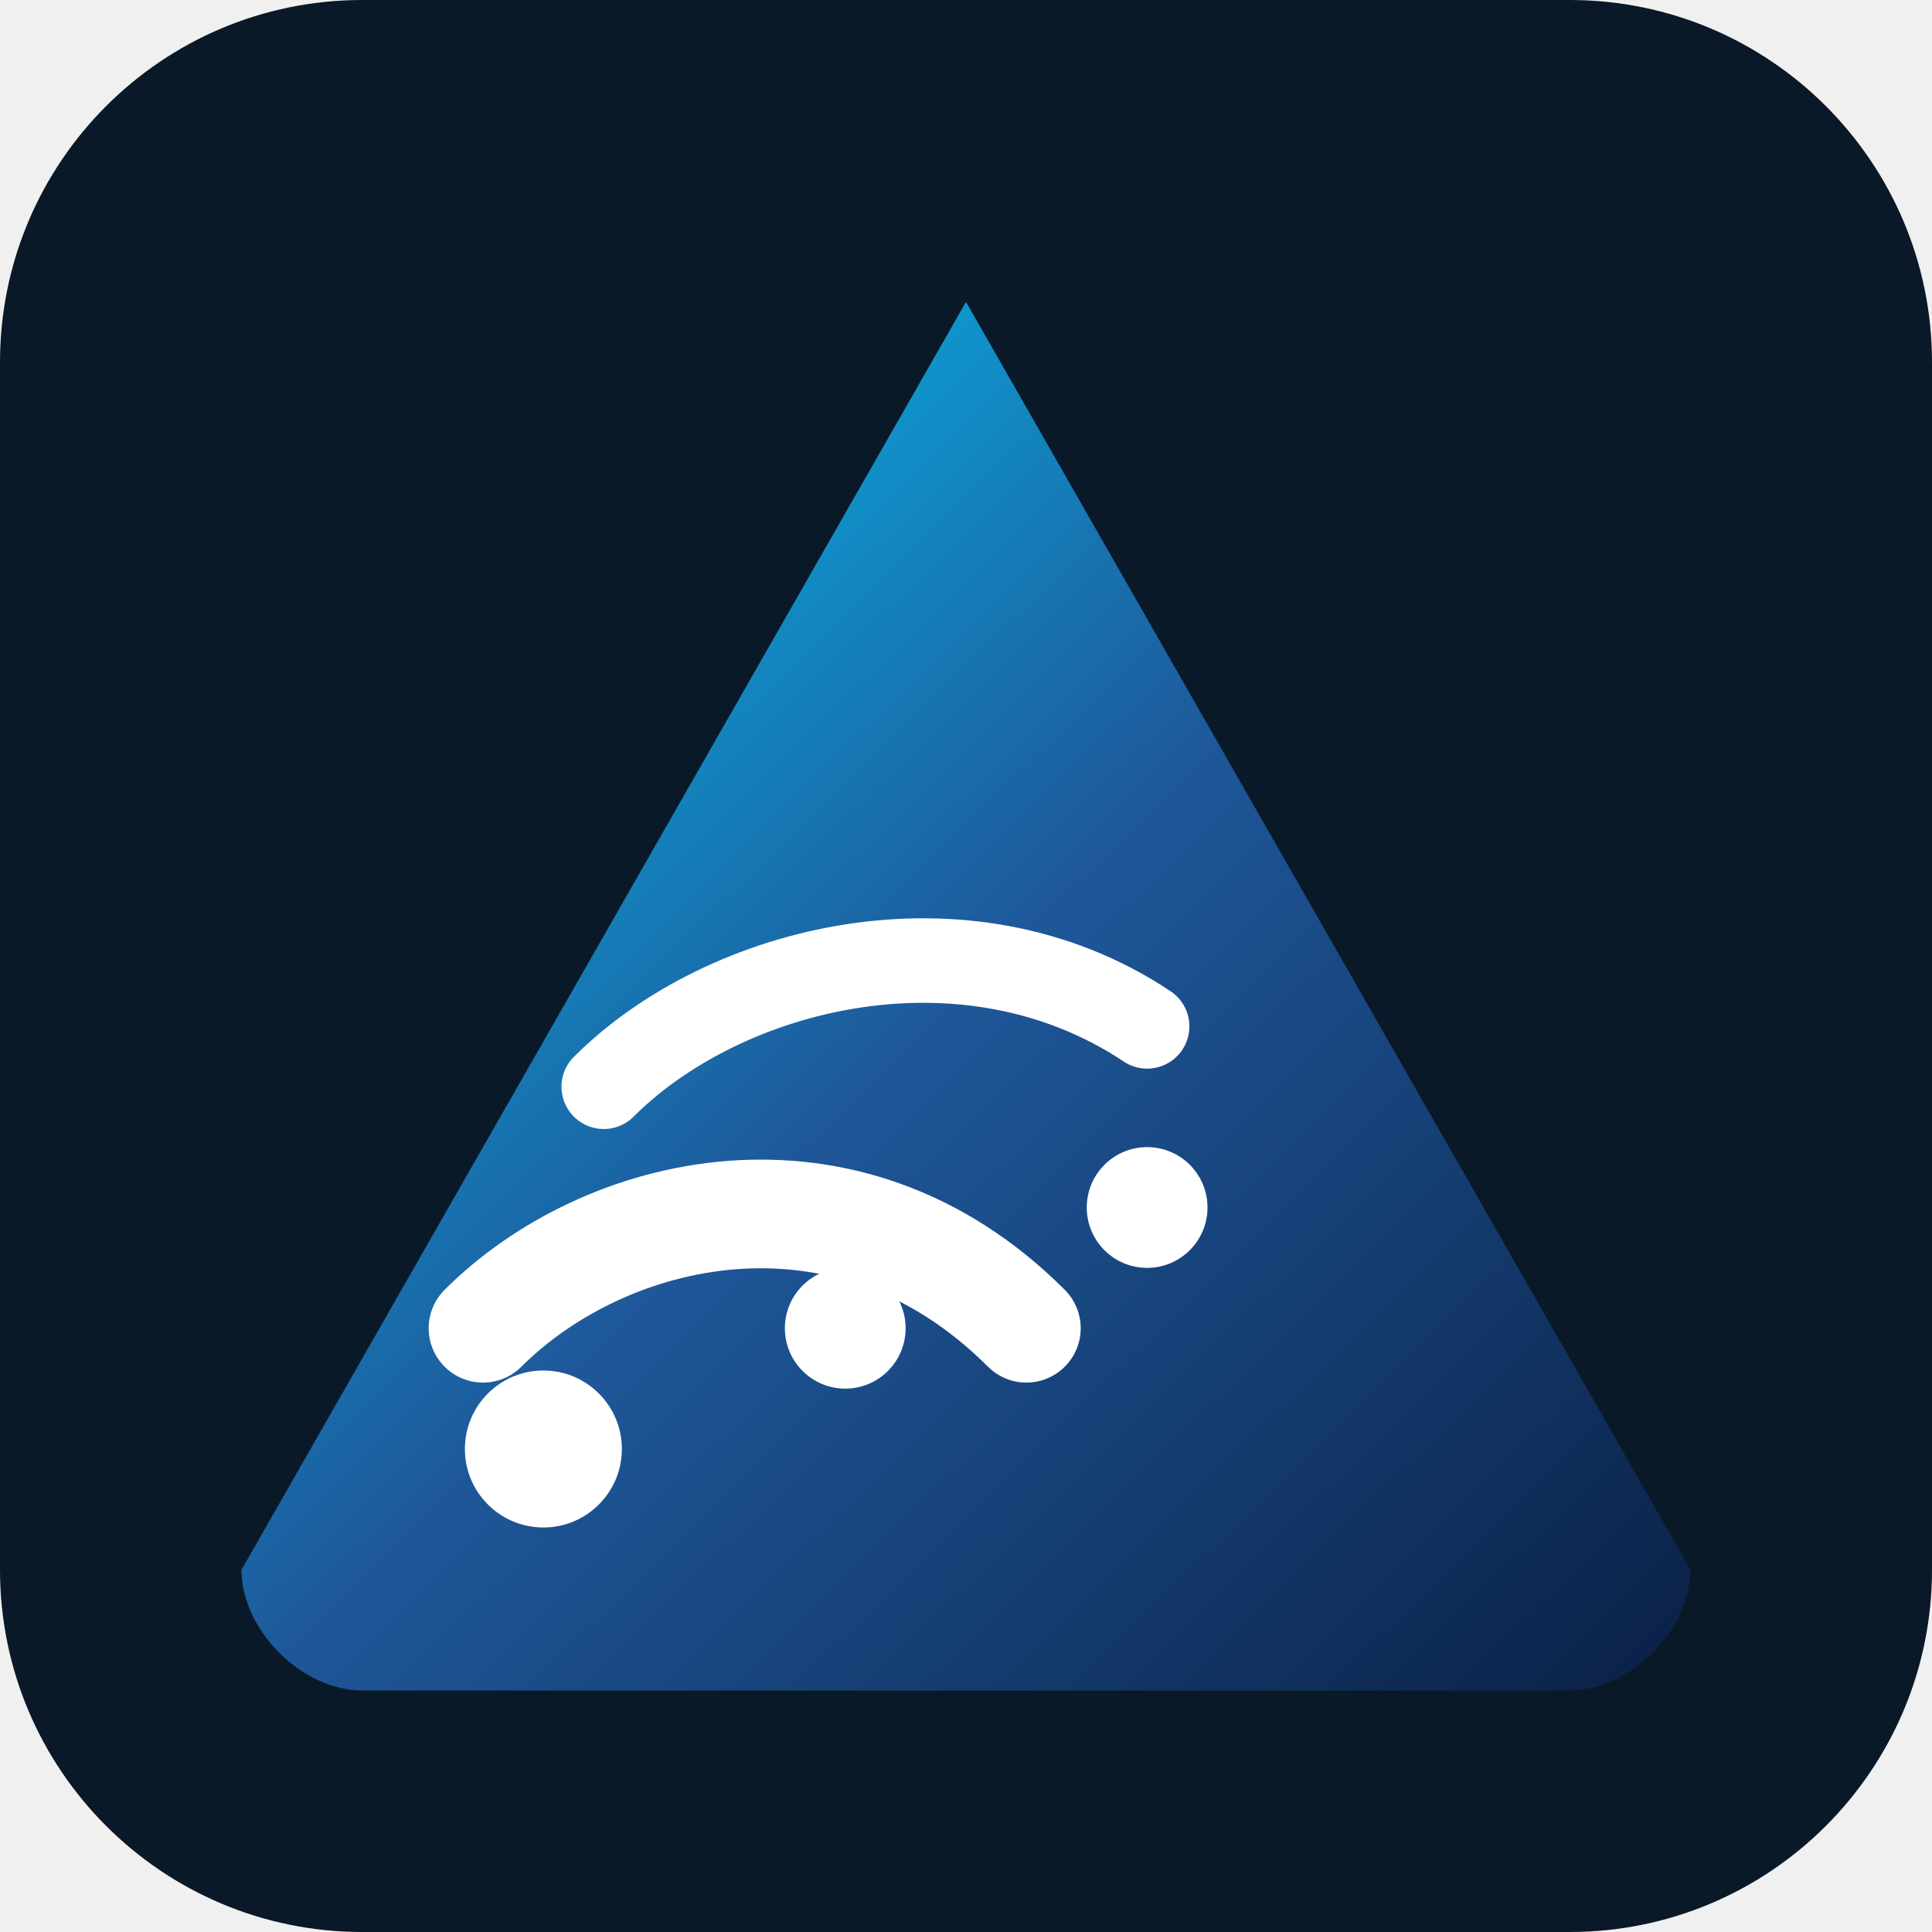
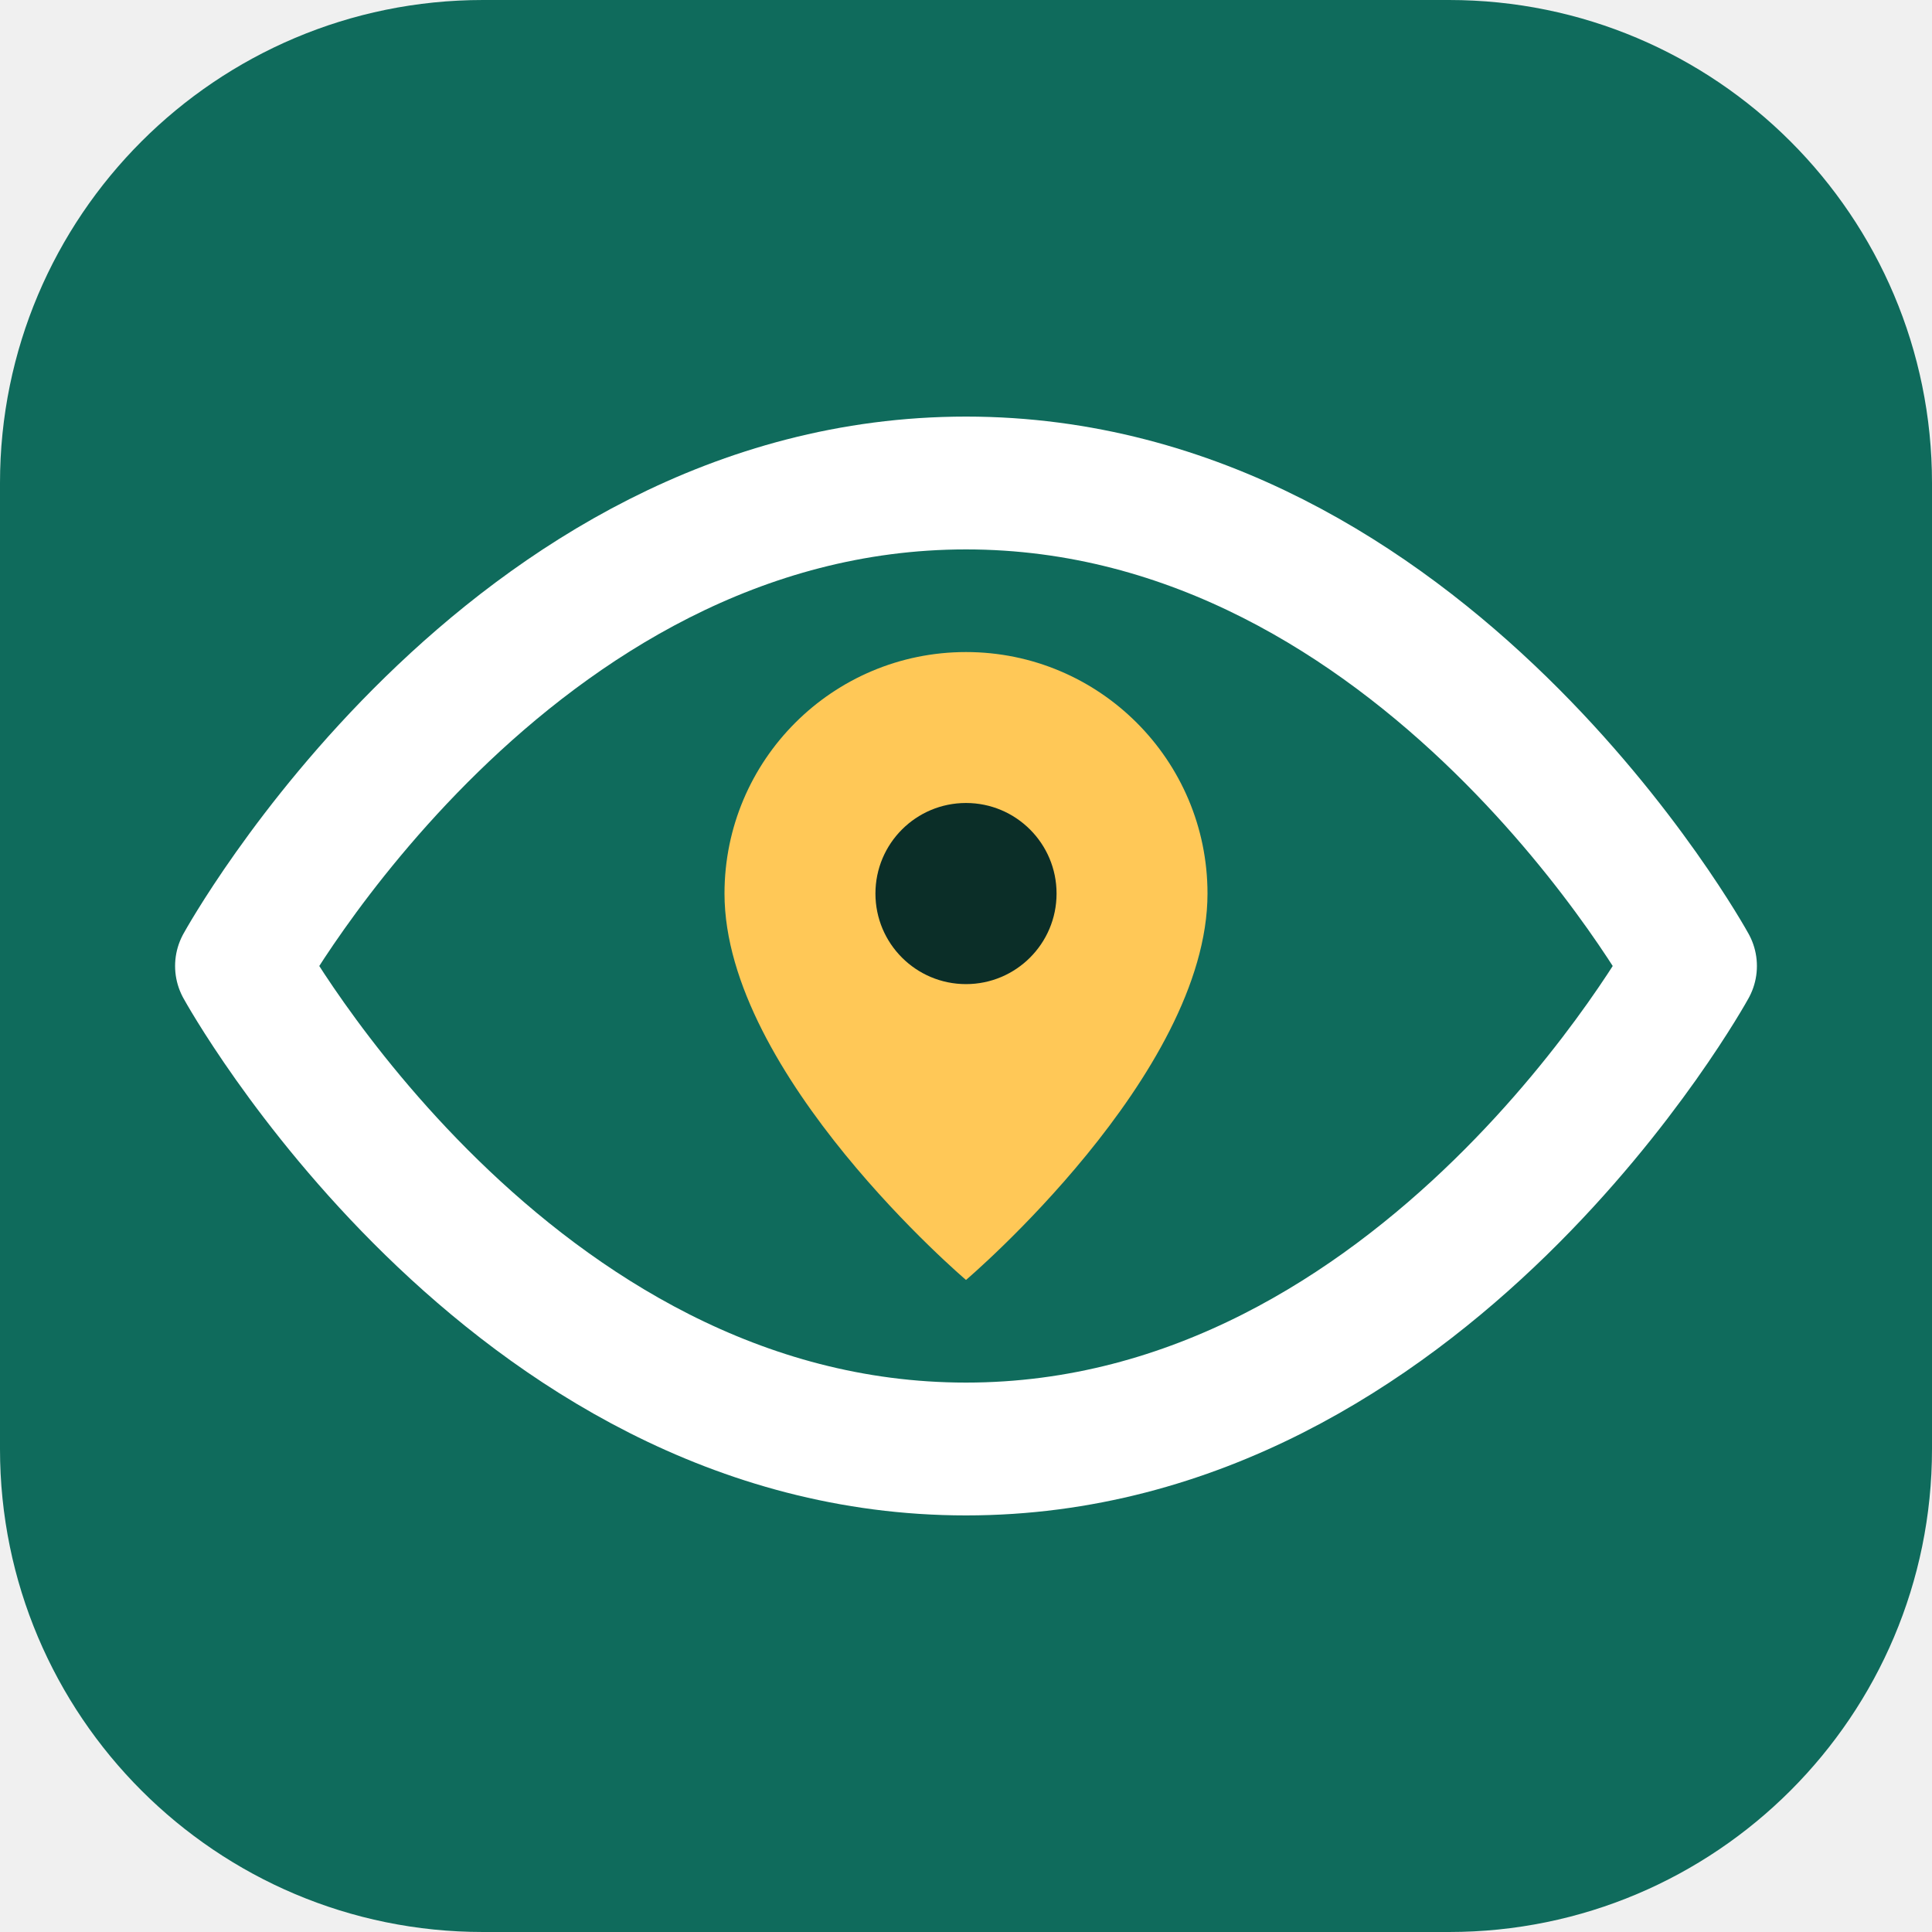
<svg xmlns="http://www.w3.org/2000/svg" viewBox="0 0 32 32">
-   <defs>
-     <linearGradient id="triGrad" x1="0%" y1="0%" x2="100%" y2="100%">
-       <stop offset="0%" stop-color="#00D4FF" />
-       <stop offset="50%" stop-color="#1E5799" />
-       <stop offset="100%" stop-color="#0A1F44" />
-     </linearGradient>
-   </defs>
-   <rect width="32" height="32" rx="6" fill="#0A1928" />
-   <path d="M16 5L28 26C28 27 27 28 26 28H6C5 28 4 27 4 26L16 5Z" fill="url(#triGrad)" />
-   <path d="M8 22C10 20 14 19 17 22" stroke="white" stroke-width="1.8" stroke-linecap="round" fill="none" />
-   <path d="M10 18C12 16 16 15 19 17" stroke="white" stroke-width="1.4" stroke-linecap="round" fill="none" />
-   <circle cx="9" cy="24" r="1.3" fill="white" />
-   <circle cx="14" cy="22" r="1" fill="white" />
-   <circle cx="19" cy="20" r="1" fill="white" />
+   <rect width="32" height="32" rx="8" fill="#0F6B5C" />
+   <path d="M4 16s4.4-8 12-8 12 8 12 8-4.4 8-12 8S4 16 4 16Z" fill="none" stroke="#fff" stroke-width="2.2" stroke-linejoin="round" />
+   <path d="M16 10.8a4 4 0 0 0-4 4c0 3 4 6.4 4 6.4s4-3.400 4-6.4a4 4 0 0 0-4-4Z" fill="#FFC857" />
+   <circle cx="16" cy="14.8" r="1.5" fill="#0B2E28" />
</svg>
